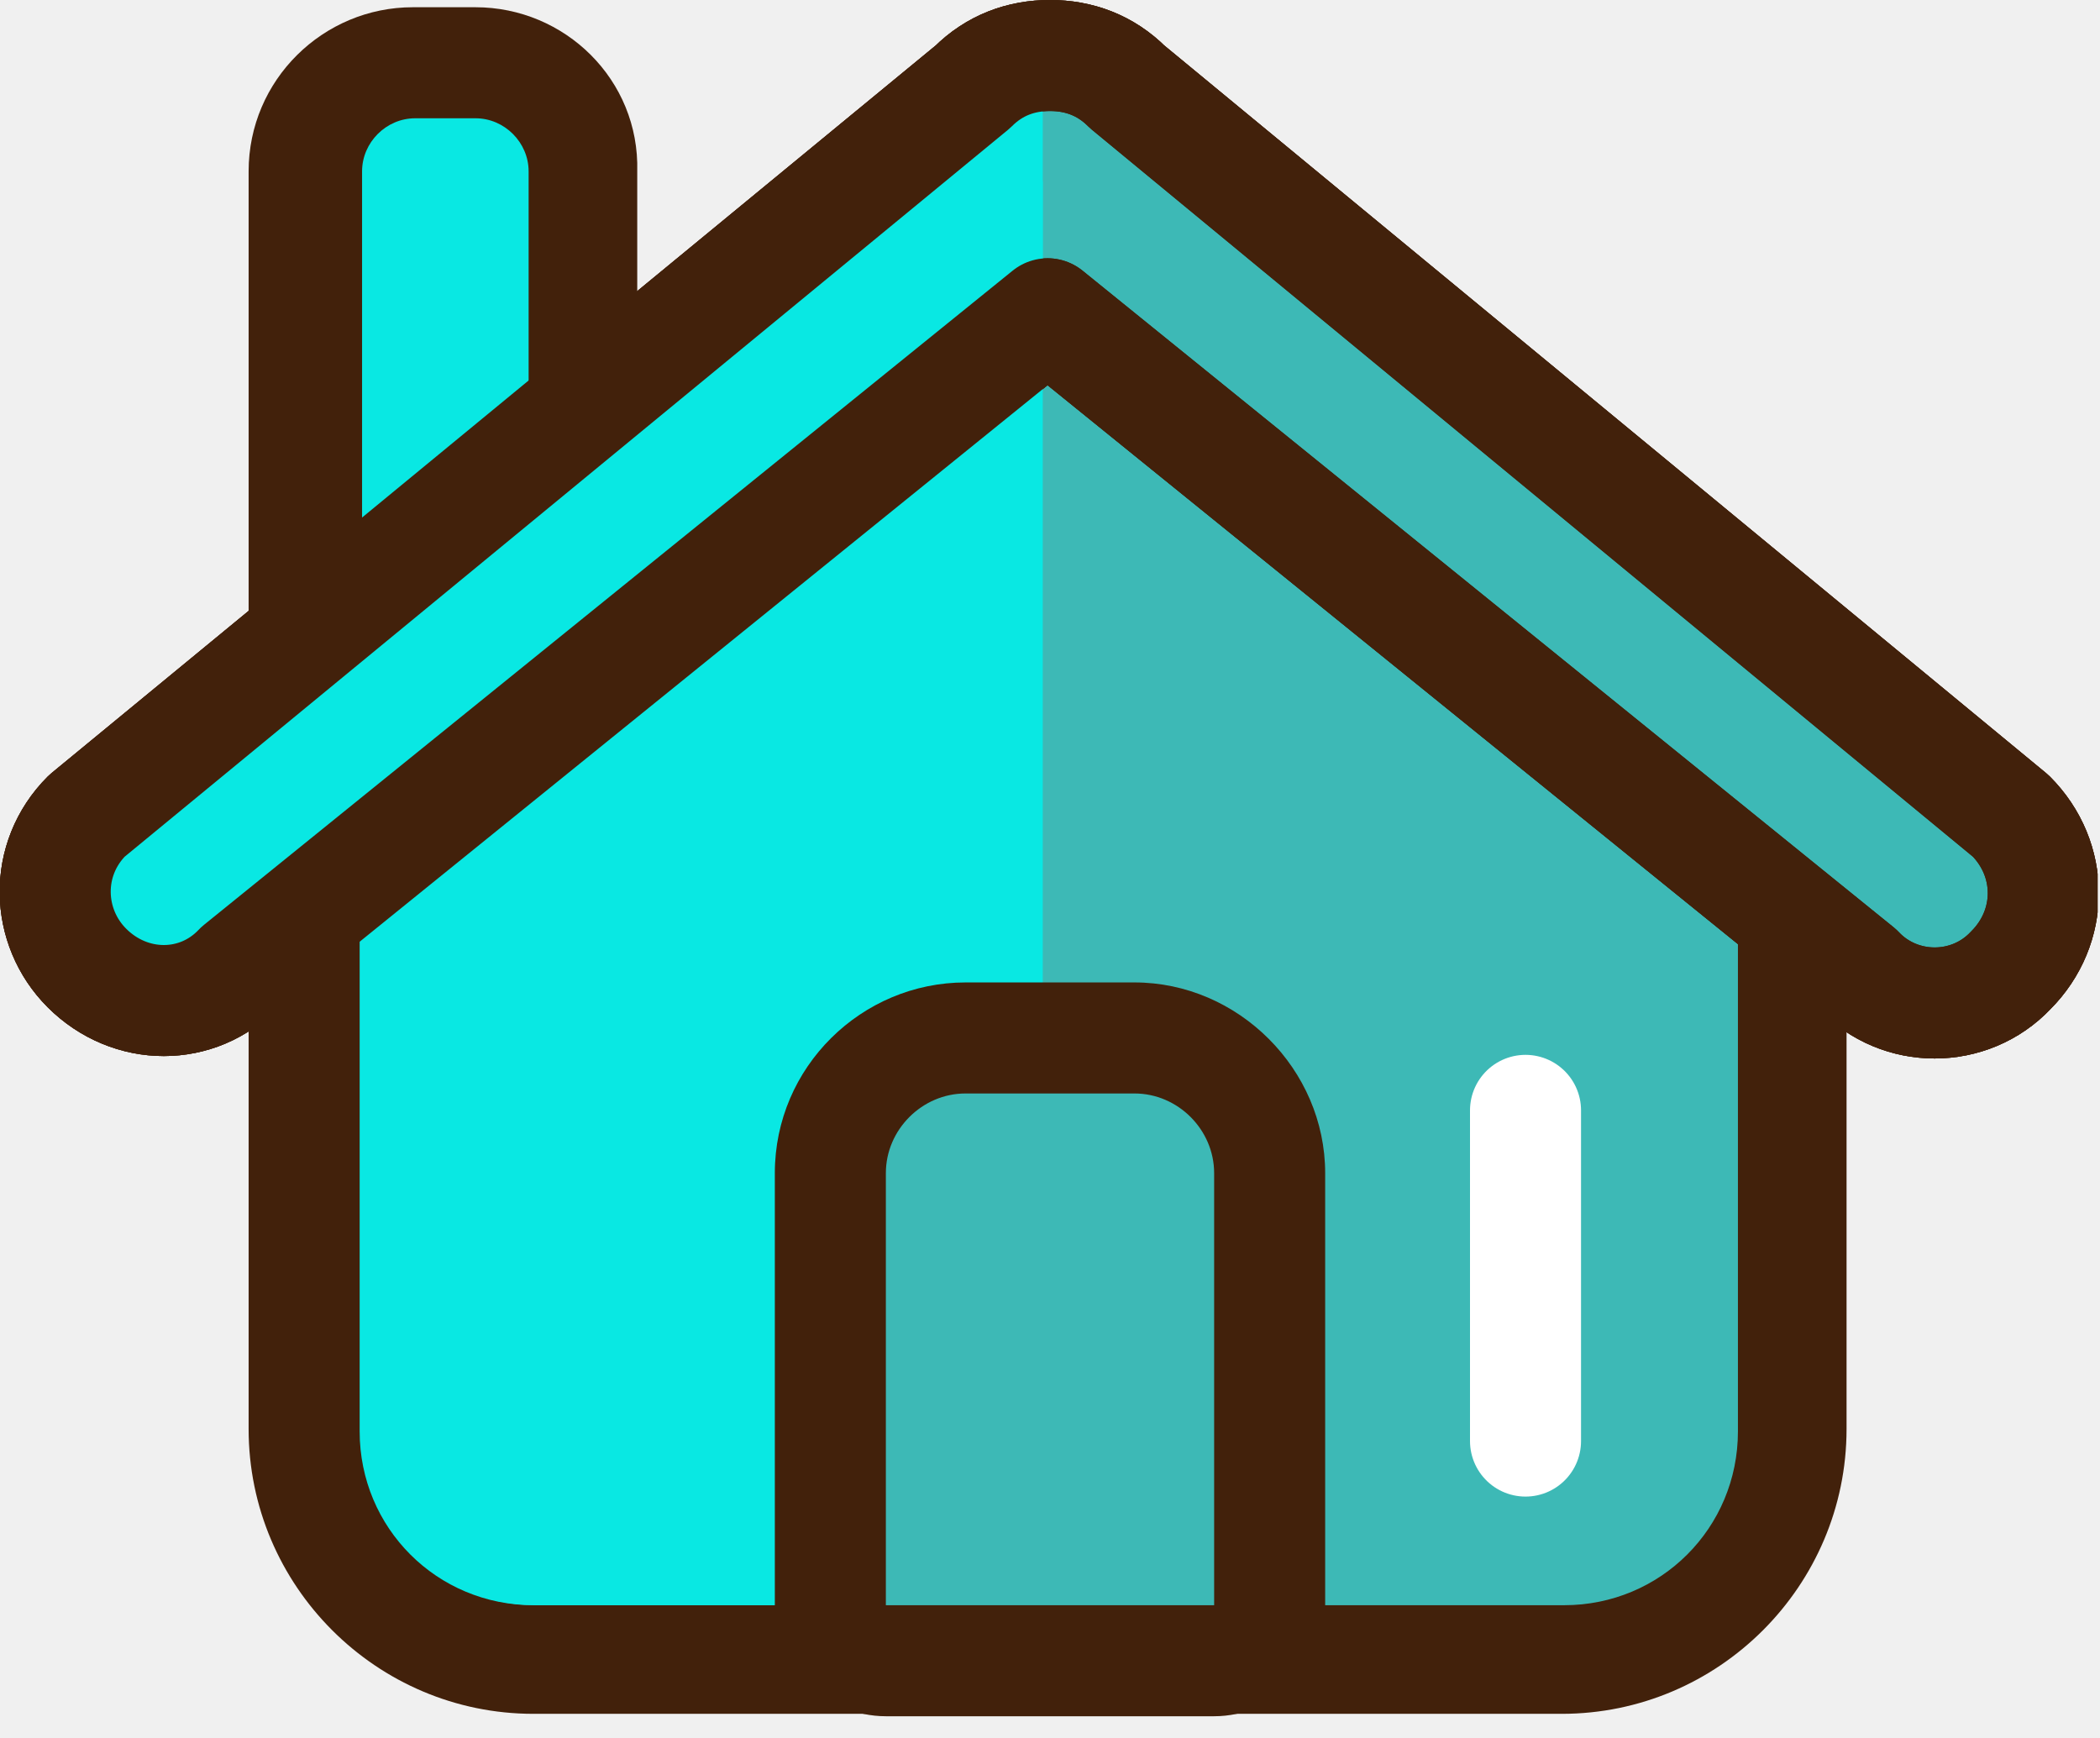
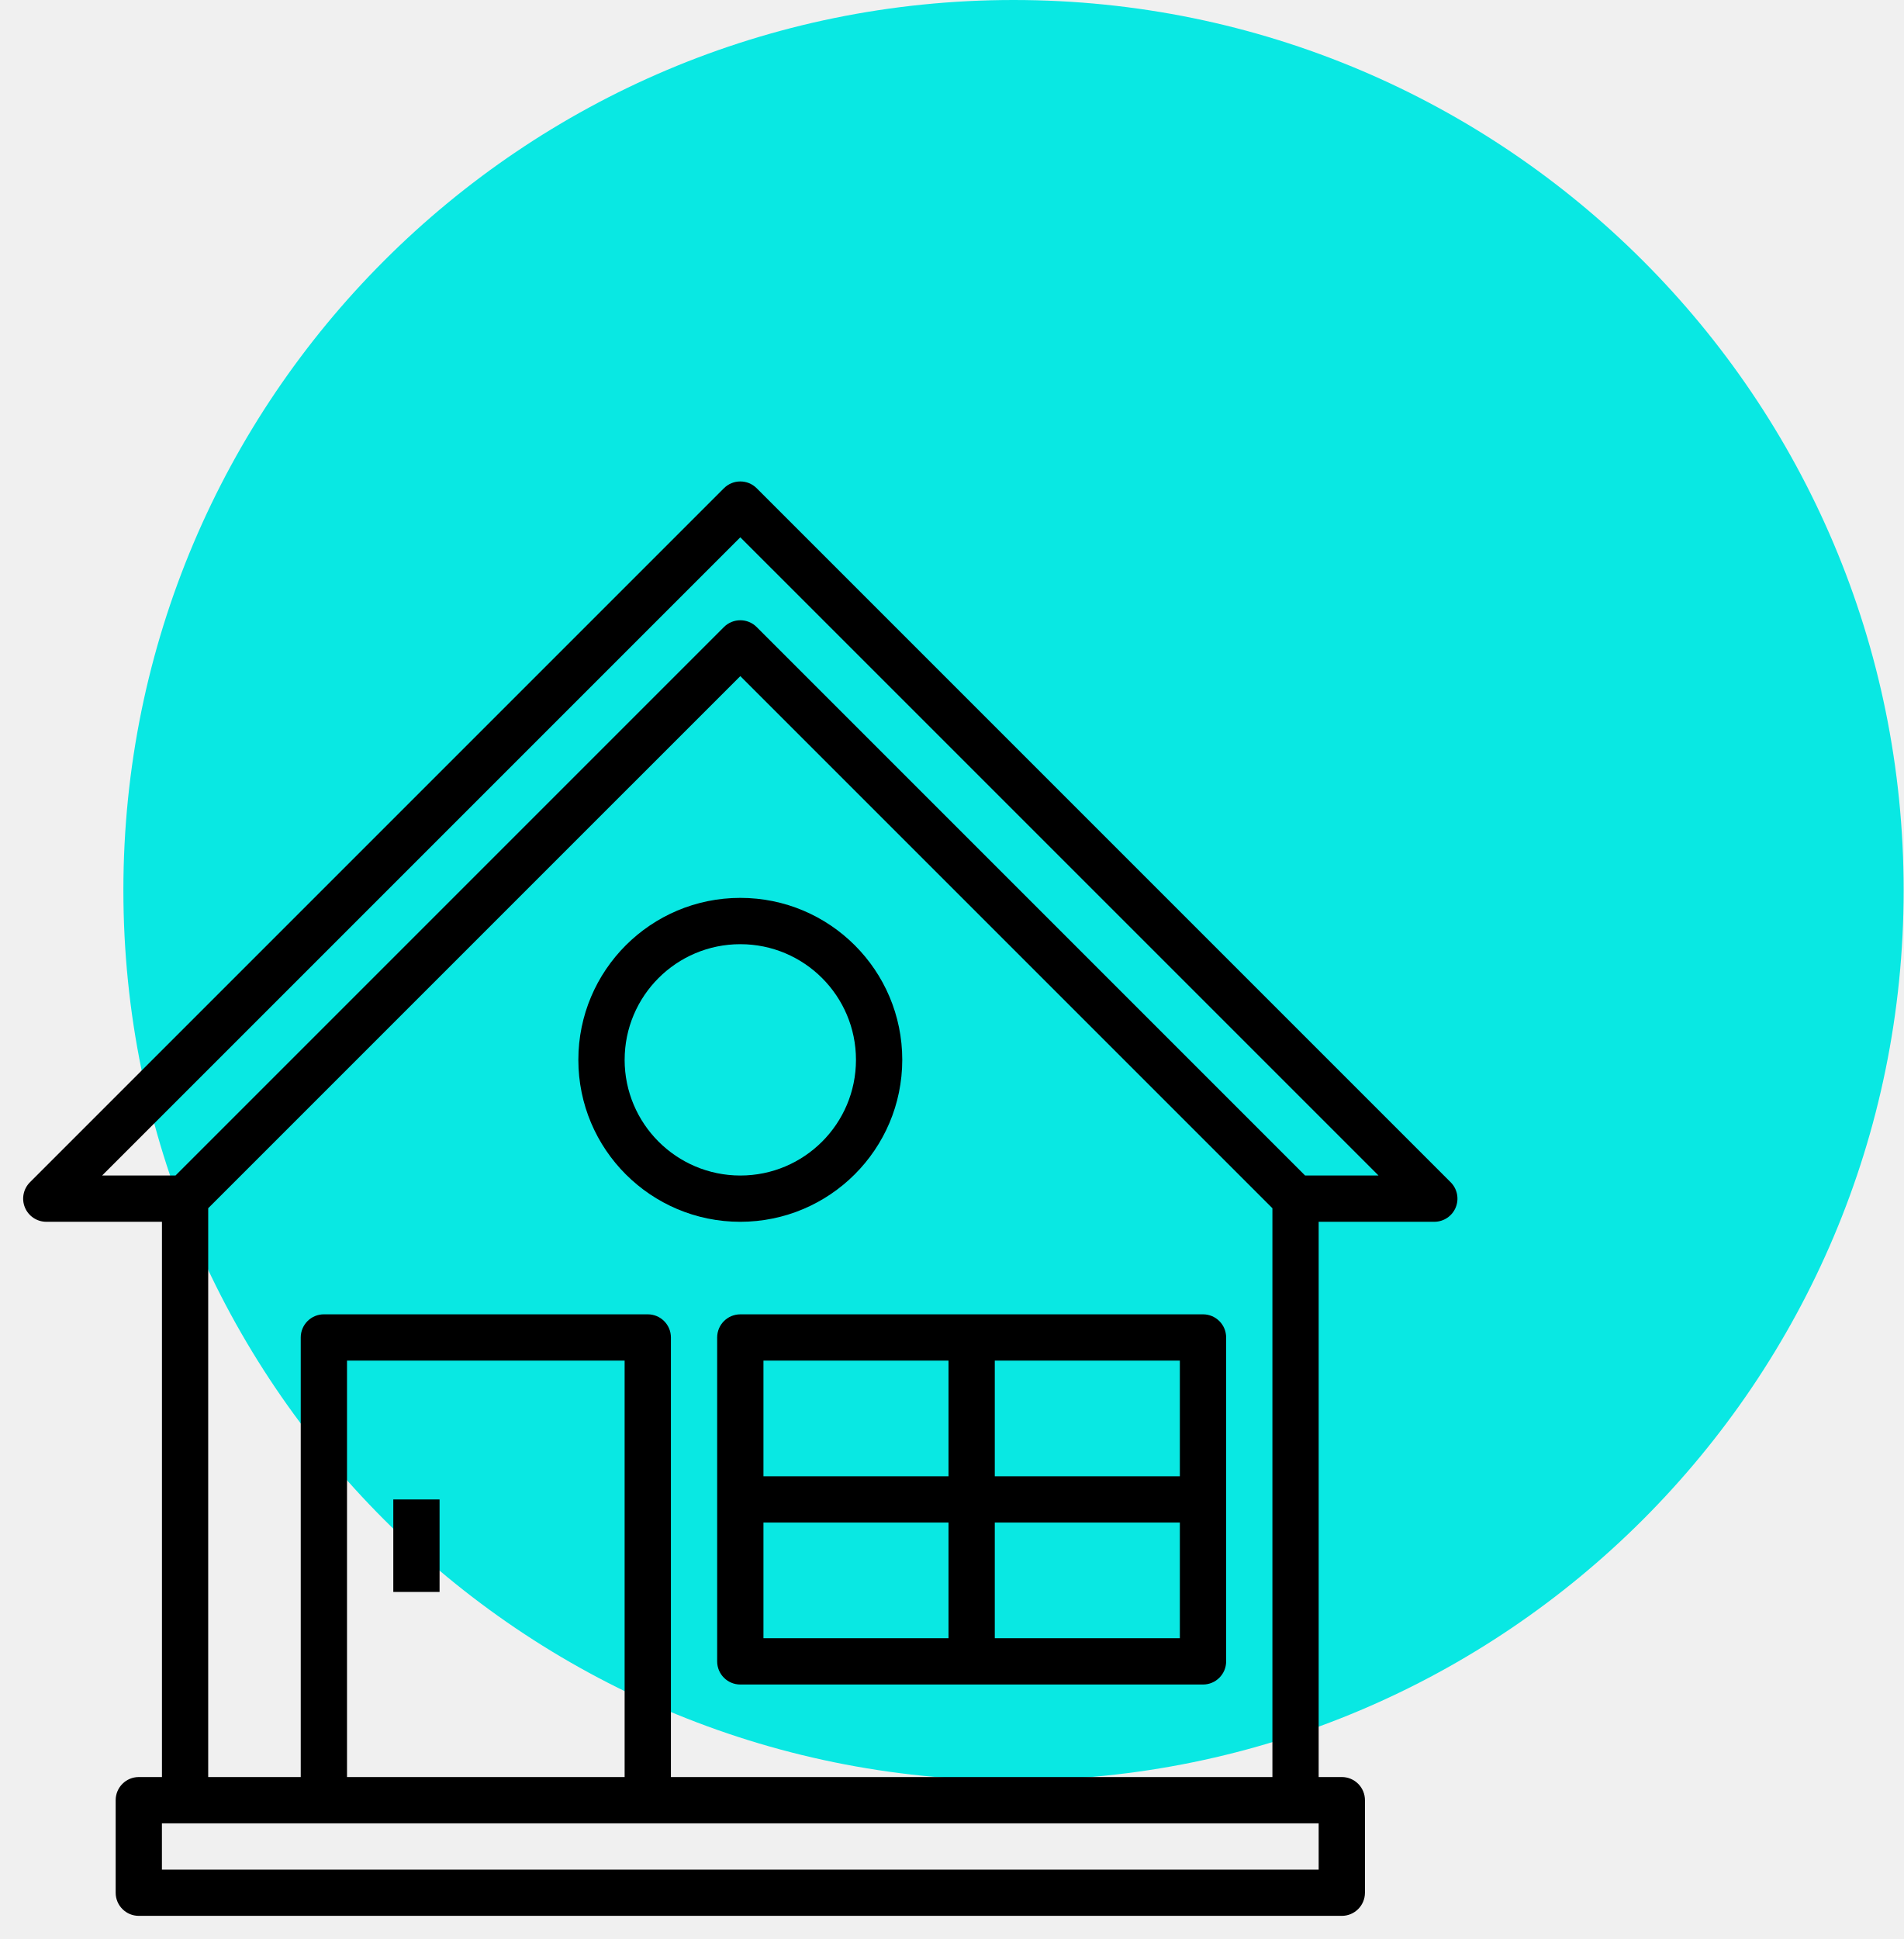
- <svg xmlns="http://www.w3.org/2000/svg" width="87" height="72" viewBox="0 0 87 72" fill="none">
-   <g clip-path="url(#clip0)">
-     <path d="M22.2 68.8c-5.3 0-9.5-4.3-9.5-9.5V29.7c0-.7.3-1.4.9-1.8L42.4 5.3c.4-.3.9-.5 1.4-.5.5 0 1 .2 1.4.5l28.2 22.1c.6.4.9 1.1.9 1.8v30.1c0 5.3-4.3 9.5-9.5 9.5H22.2z" fill="#3DB9B6" />
-     <path d="M43.8 7.1L72 29.2v30.1c0 4-3.2 7.2-7.2 7.2H22.2c-4 0-7.2-3.2-7.2-7.2V29.7L43.8 7.1zm0-4.6c-1 0-2 .3-2.8 1L12.1 26c-1.1.9-1.8 2.2-1.8 3.6v29.6c0 6.5 5.3 11.8 11.8 11.8h42.6c6.5 0 11.8-5.3 11.8-11.8v-30c0-1.4-.6-2.7-1.8-3.6l-28-22.1c-.9-.7-1.9-1-2.9-1z" fill="#42210B" />
-     <path d="M83.3 33.8L46.7 3.6c-.9-.9-2-1.3-3.2-1.3-1.2 0-2.3.4-3.2 1.3L3.6 33.8c-1.8 1.8-1.7 4.6 0 6.3 1.8 1.8 4.6 1.8 6.3 0L43.4 13 77 40.2c1.7 1.8 4.6 1.8 6.3 0 1.8-1.8 1.8-4.6 0-6.4z" fill="#3DB9B6" stroke="#42210B" stroke-width="4.6" stroke-miterlimit="10" stroke-linejoin="round" />
-     <path d="M83.3 33.8L46.7 3.6c-.9-.9-2-1.3-3.2-1.3-1.2 0-2.3.4-3.2 1.3L3.6 33.8c-1.8 1.8-1.7 4.6 0 6.3 1.8 1.8 4.6 1.8 6.3 0L43.4 13 77 40.2c1.7 1.8 4.6 1.8 6.3 0 1.8-1.8 1.8-4.6 0-6.4z" fill="#3DB9B6" stroke="#42210B" stroke-width="4.6" stroke-miterlimit="10" stroke-linejoin="round" />
-     <path d="M14.9 32.8c-1.3 0-2.3-1-2.3-2.3V7.1c0-2.5 2-4.5 4.5-4.5h2.6c2.5 0 4.5 2 4.5 4.5v23.4c0 1.3-1 2.3-2.3 2.3h-7z" fill="#09E8E3" />
-     <path d="M19.7 4.9c1.2 0 2.2 1 2.2 2.2v23.4H15V7.1c0-1.2 1-2.2 2.2-2.2h2.5zm0-4.6h-2.6c-3.7 0-6.8 3-6.8 6.8v23.4c0 2.5 2.1 4.6 4.6 4.6h6.9c2.5 0 4.6-2.1 4.6-4.6V7.1c.1-3.8-3-6.8-6.7-6.8z" fill="#42210B" />
-     <path d="M43.2 7.5L14.9 29.7v29.6c0 4 3.2 7.2 7.2 7.2h21.1v-59z" fill="#09E8E3" />
-     <path d="M43.2 2.3c-1.1 0-2.2.5-3 1.3L3.6 33.8c-1.8 1.8-1.7 4.6 0 6.3 1.8 1.8 4.6 1.8 6.3 0l33.3-26.9V2.3z" fill="#09E8E3" />
-     <path d="M83.3 33.8L46.7 3.6c-.9-.9-2-1.3-3.2-1.3-1.2 0-2.3.4-3.2 1.3L3.6 33.8c-1.8 1.8-1.7 4.6 0 6.3 1.8 1.8 4.6 1.8 6.3 0L43.4 13 77 40.2c1.7 1.8 4.6 1.8 6.3 0 1.8-1.8 1.8-4.6 0-6.4z" stroke="#42210B" stroke-width="4.6" stroke-miterlimit="10" stroke-linejoin="round" />
-     <path d="M36.7 68.8c-1.3 0-2.3-1-2.3-2.3V48.6c0-3.1 2.5-5.6 5.6-5.6h7c3.1 0 5.6 2.5 5.6 5.6v17.9c0 1.3-1 2.3-2.3 2.3H36.7z" fill="#3DB9B6" />
-     <path d="M47 45.3c1.8 0 3.3 1.5 3.3 3.3v17.9H36.7V48.6c0-1.8 1.5-3.3 3.3-3.3h7zm0-4.6h-7c-4.3 0-7.9 3.5-7.9 7.9v17.9c0 2.5 2.1 4.6 4.6 4.6h13.6c2.5 0 4.6-2.1 4.6-4.6V48.6c0-4.3-3.6-7.9-7.9-7.9z" fill="#42210B" />
-     <path d="M63.2 46v13.7" stroke="#fff" stroke-width="4.6" stroke-miterlimit="10" stroke-linecap="round" stroke-linejoin="round" />
-   </g>
-   <defs>
-     <clipPath id="clip0">
-       <path fill="#fff" d="M0 0h86.9v71.1H0z" />
-     </clipPath>
-   </defs>
+ <svg xmlns="http://www.w3.org/2000/svg" width="108" height="110" viewBox="0 0 108 110" fill="none">
+   <circle cx="57.5" cy="50.5" r="50.5" fill="#09E8E3" />
+   <path d="M82.303 67.072L42.928 27.697a1.313 1.313 0 00-1.856 0L1.697 67.072a1.313 1.313 0 00.928 2.24h6.563v31.5H7.875a1.314 1.314 0 00-1.313 1.313v5.25a1.312 1.312 0 001.313 1.312h68.25a1.313 1.313 0 001.313-1.312v-5.25a1.312 1.312 0 00-1.313-1.313h-1.313v-31.5h6.563a1.313 1.313 0 00.928-2.24zm-7.49 38.99H9.186v-2.625h65.626v2.625zm-39.376-5.25h-15.75V77.188h15.75v23.624zm2.626 0V75.875a1.313 1.313 0 00-1.313-1.313H18.375a1.312 1.312 0 00-1.313 1.313v24.937h-5.25V68.543L42 38.356l30.188 30.187v32.269H38.062zm35.98-34.124L42.928 35.572a1.313 1.313 0 00-1.856 0L9.957 66.687H5.793L42 30.481l36.207 36.206h-4.164z" fill="#000" />
+   <path d="M51.188 60.125A9.188 9.188 0 1042 69.313a9.198 9.198 0 009.188-9.188zm-15.75 0A6.562 6.562 0 1142 66.688a6.57 6.57 0 01-6.563-6.563zM68.25 74.563H42a1.313 1.313 0 00-1.313 1.312V94.25A1.313 1.313 0 0042 95.563h26.25a1.313 1.313 0 001.313-1.313V75.875a1.313 1.313 0 00-1.313-1.313zm-1.313 9.187h-10.5v-6.563h10.5v6.563zm-13.124-6.563v6.563h-10.5v-6.563h10.5zm-10.5 9.188h10.5v6.563h-10.5v-6.563zm13.124 6.563v-6.563h10.5v6.563h-10.5zm-31.499-7.875h-2.625v5.25h2.625v-5.25z" fill="#000" />
</svg>
